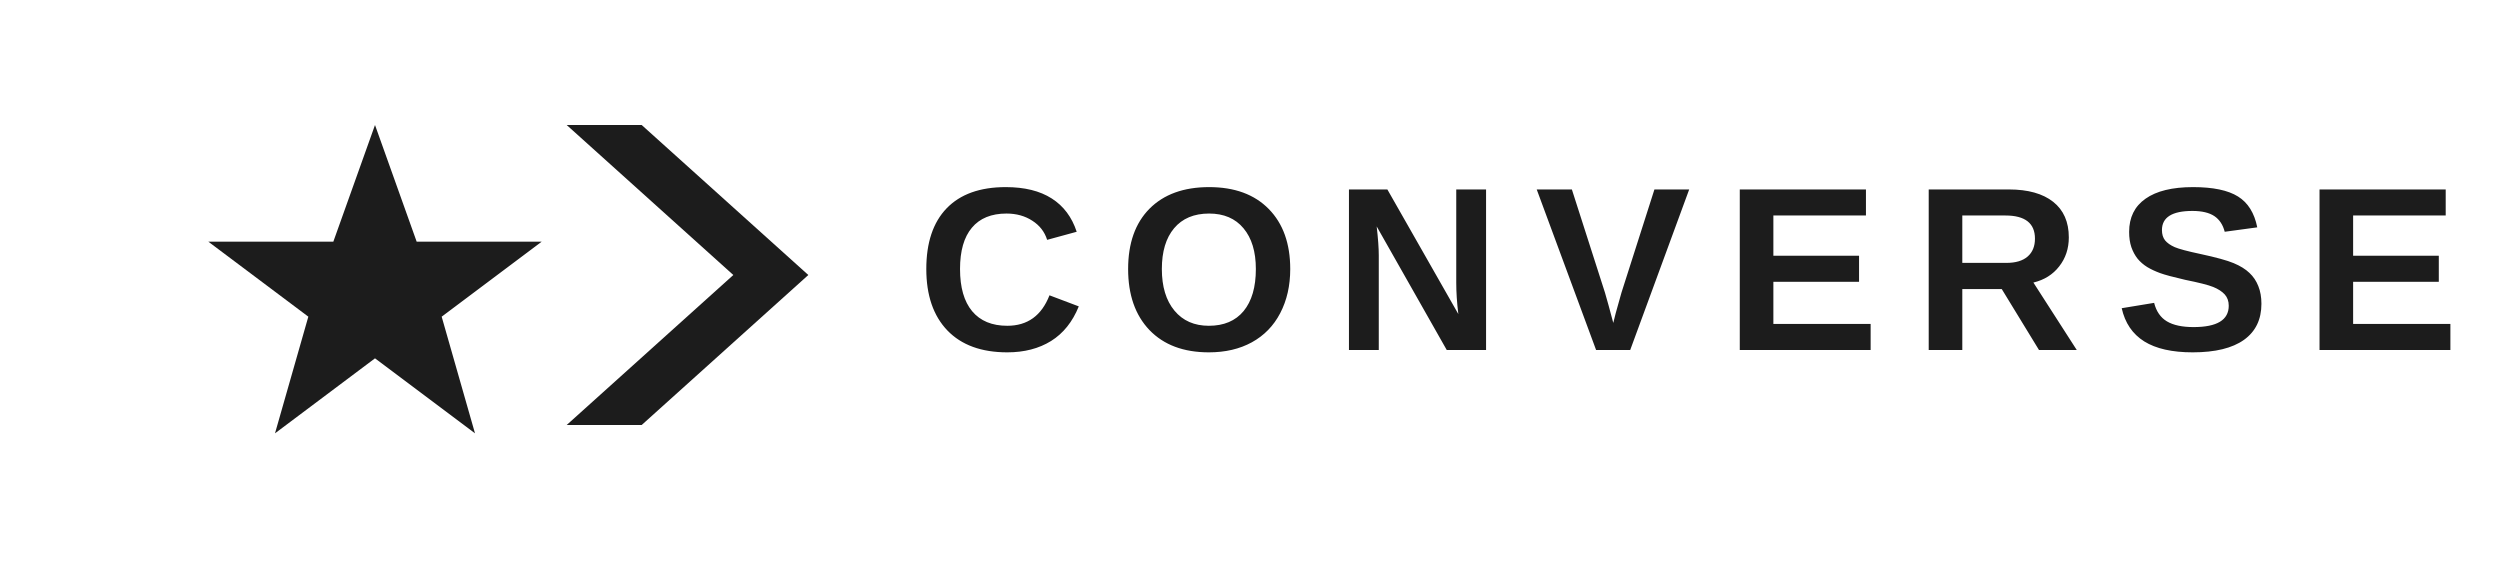
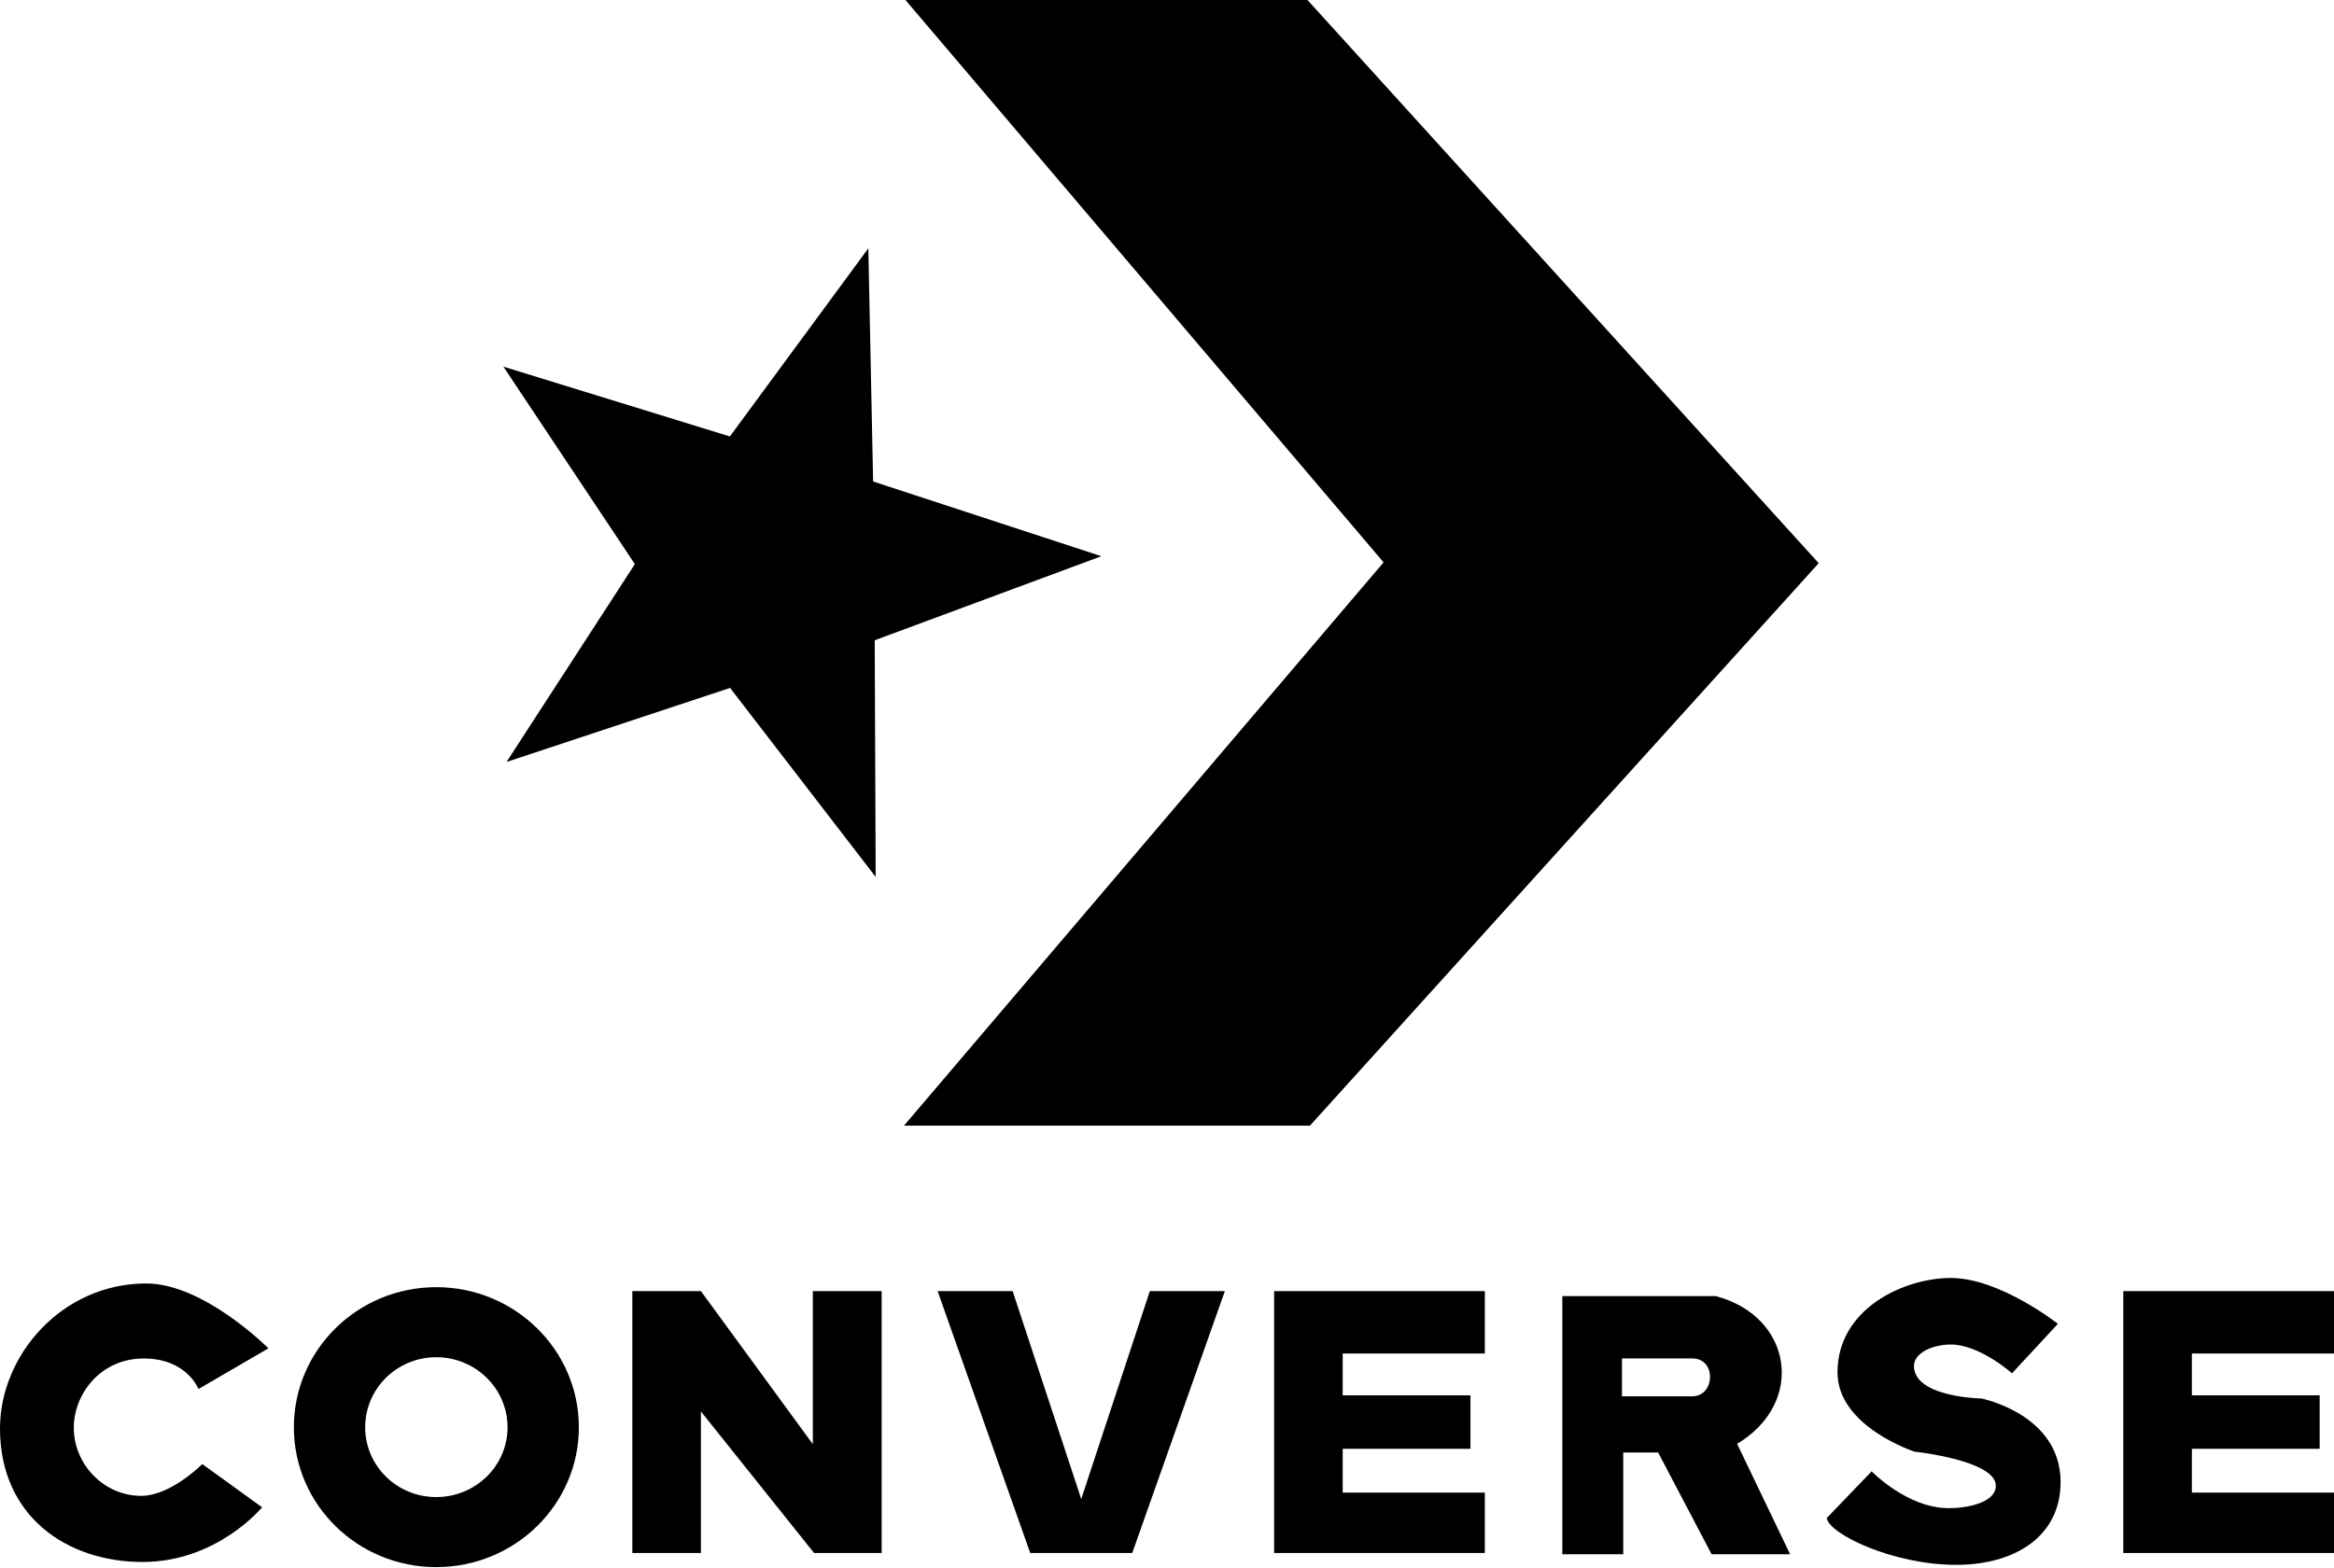
- <svg xmlns="http://www.w3.org/2000/svg" viewBox="0 0 300 70" fill="#1C1C1C">
-   <polygon points="45,15 50,29 65,29 53,38 57,52 45,43 33,52 37,38 25,29 40,29" />
-   <polygon points="68,15 88,33 68,51 77,51 97,33 77,15" />
-   <text x="110" y="42" font-family="'Helvetica Neue', Arial, sans-serif" font-weight="900" font-size="28" letter-spacing="4">CONVERSE</text>
+ <svg xmlns="http://www.w3.org/2000/svg" id="svg3153" version="1.1" width="1000" height="671.62">
+   <defs id="defs3157" />
+   <g id="g3284" style="fill:black" transform="matrix(3.394659,0,0,3.394659,-20.16715,-25.34539)">
+     <g id="g3222" style="fill:black">
+       <path id="path3086" d="M 116.462,118.176 116.341,88.299 144.946,77.688 116.139,68.253 115.535,38.817 98.061,62.567 69.476,53.755 86.069,78.686 69.872,103.663 98.085,94.313 z" style="fill:black;stroke:none" />
+       <path id="path3088" d="m 120.035,149.581 51.236,0 64.213,-71.014 -64.523,-71.101 -50.741,0 60.347,70.996 z" style="fill:black;stroke:none" />
+     </g>
+     <g id="g3274" style="fill:black">
+       <path style="fill:black;stroke:none" d="m 5.941,187.806 c 0,-9.229 7.802,-18.304 18.465,-18.304 7.263,0 15.414,8.189 15.414,8.189 l -8.831,5.138 c 0,0 -1.459,-3.854 -6.904,-3.854 -5.536,0 -8.793,4.545 -8.831,8.67 -0.043,4.611 3.738,8.67 8.51,8.67 3.744,0 7.707,-4.014 7.707,-4.014 l 7.546,5.459 c 0,0 -5.647,6.904 -15.093,6.904 -9.465,0 -17.983,-5.707 -17.983,-16.859 z" id="path3226" />
+       <path style="fill:black;fill-opacity:1;fill-rule:evenodd;stroke:none" d="m 61,169.969 c -9.932,0 -17.969,7.933 -17.969,17.688 0,9.754 8.037,17.656 17.969,17.656 9.932,0 18,-7.902 18,-17.656 0,-9.754 -8.068,-17.688 -18,-17.688 z m 0,8.844 c 4.966,0 9,3.967 9,8.844 0,4.877 -4.034,8.812 -9,8.812 -4.966,0 -8.969,-3.935 -8.969,-8.812 0,-4.877 4.003,-8.844 8.969,-8.844 z" id="path3231" />
+       <path style="fill:black;fill-opacity:1;fill-rule:evenodd;stroke:none" d="m 85.75,170.469 0,33.062 8.656,0 0,-17.869 14.281,17.869 8.531,0 0,-33.062 -8.688,0 0,19.322 -14.125,-19.322 z" id="rect3234" />
+       <path style="fill:black;fill-opacity:1;fill-rule:evenodd;stroke:none" d="m 124.281,170.469 11.688,33.062 12.875,0 11.688,-33.062 -9.469,0 -8.656,26.25 -8.656,-26.25 z" id="path3239" />
+       <path style="fill:black;fill-opacity:1;fill-rule:evenodd;stroke:none" d="m 166.75,170.469 0,33.062 26.594,0 0,-7.625 -17.938,0 0,-5.531 16.125,0 0,-6.75 -16.125,0 0,-5.281 17.938,0 0,-7.875 z" id="path3246" />
+       <path id="path3258" d="m 273.928,170.469 0,33.062 26.594,0 0,-7.625 -17.938,0 0,-5.531 16.125,0 0,-6.75 -16.125,0 0,-5.281 17.938,0 0,-7.875 z" style="fill:black;fill-opacity:1;fill-rule:evenodd;stroke:none" />
+       <path style="fill:black;fill-opacity:1;fill-rule:evenodd;stroke:none" d="m 203.125,171.094 0,32.594 7.688,0 0,-12.844 4.406,0 6.75,12.844 9.906,0 -6.688,-13.938 c 8.695,-5.213 6.974,-16.125 -2.719,-18.656 l -19.344,0 z m 7.531,7.875 8.875,0 c 3.084,0 2.883,4.781 0,4.781 l -8.875,0 0,-4.781 z" id="rect3260" />
+       <path style="fill:black;stroke:none" d="m 236.494,199.122 c 0.341,2.044 8.398,5.904 16.349,5.904 7.302,0 13.17,-3.506 13.17,-10.465 0,-8.558 -9.991,-10.539 -9.991,-10.539 0,0 -8.301,-0.117 -8.515,-3.974 -0.101,-1.815 2.428,-2.838 4.655,-2.838 3.647,0 7.72,3.633 7.72,3.633 l 5.79,-6.244 c 0,0 -7.326,-5.79 -13.511,-5.79 -5.906,0 -14.305,3.868 -14.305,11.921 0,6.852 9.723,10.004 9.723,10.004 0,0 10.259,1.093 10.259,4.301 0,2.184 -3.72,2.838 -5.904,2.838 -5.301,0 -9.764,-4.655 -9.764,-4.655 z" id="path3272" />
+     </g>
+   </g>
</svg>
